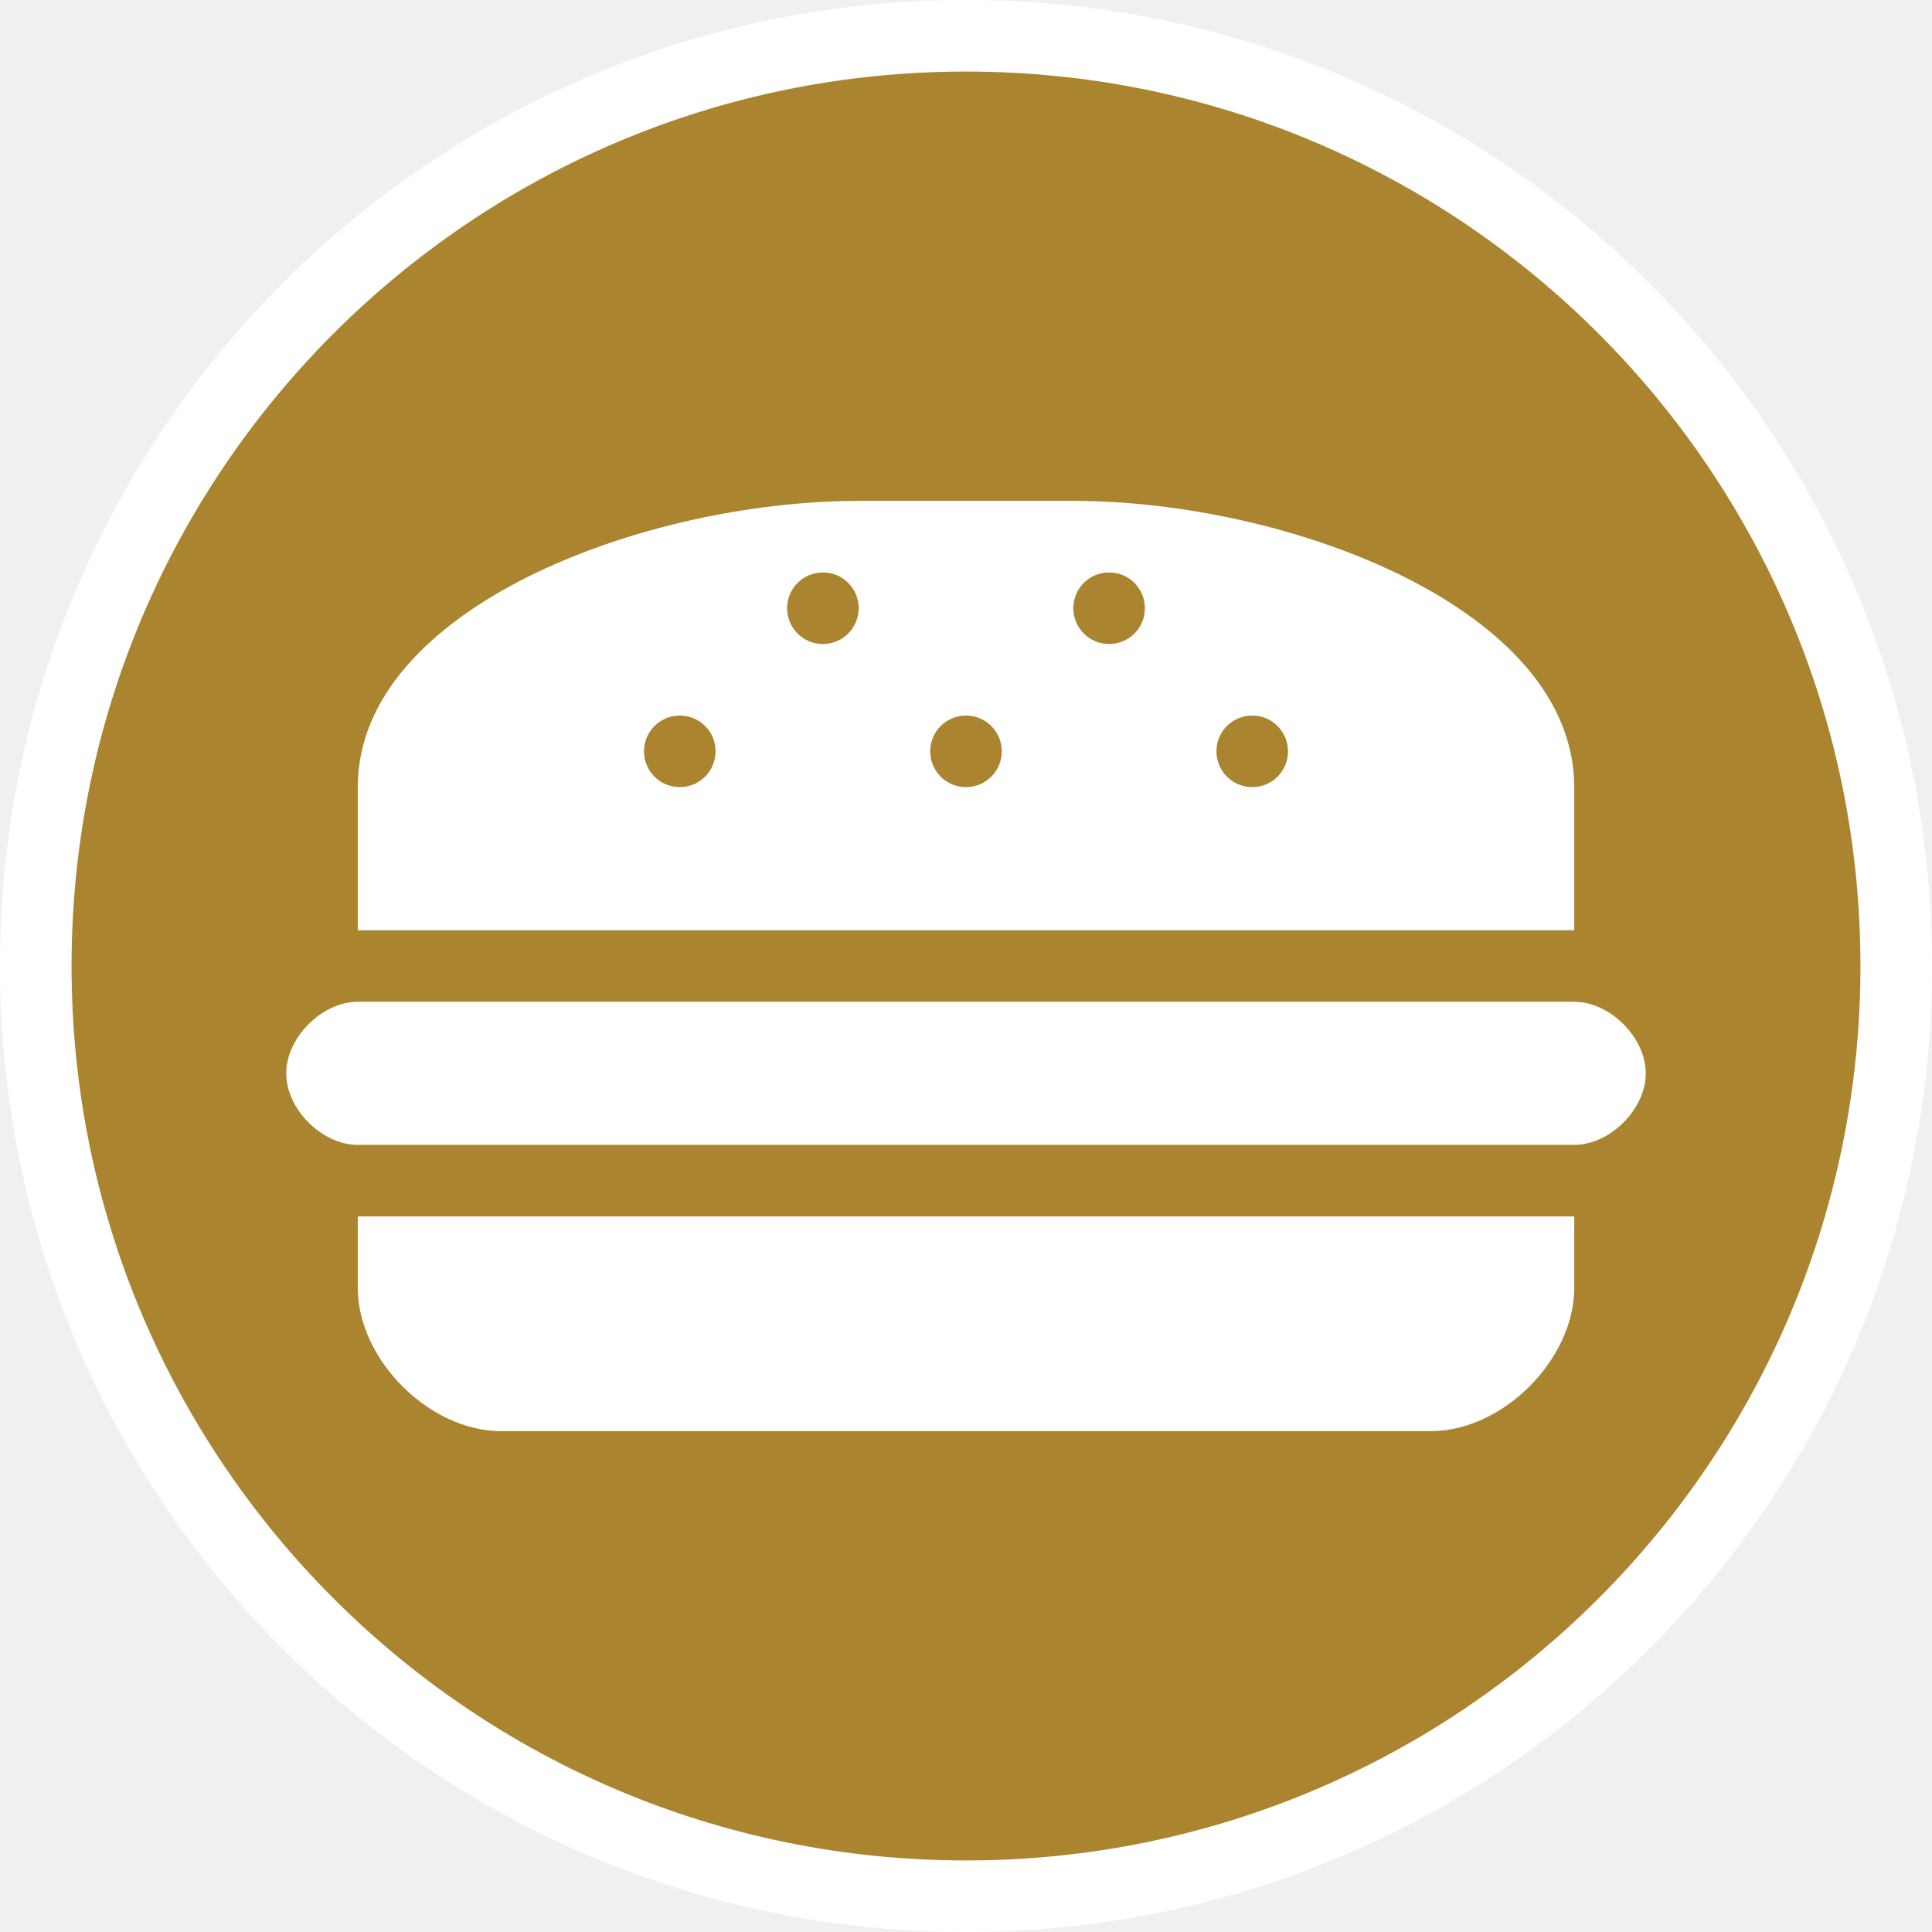
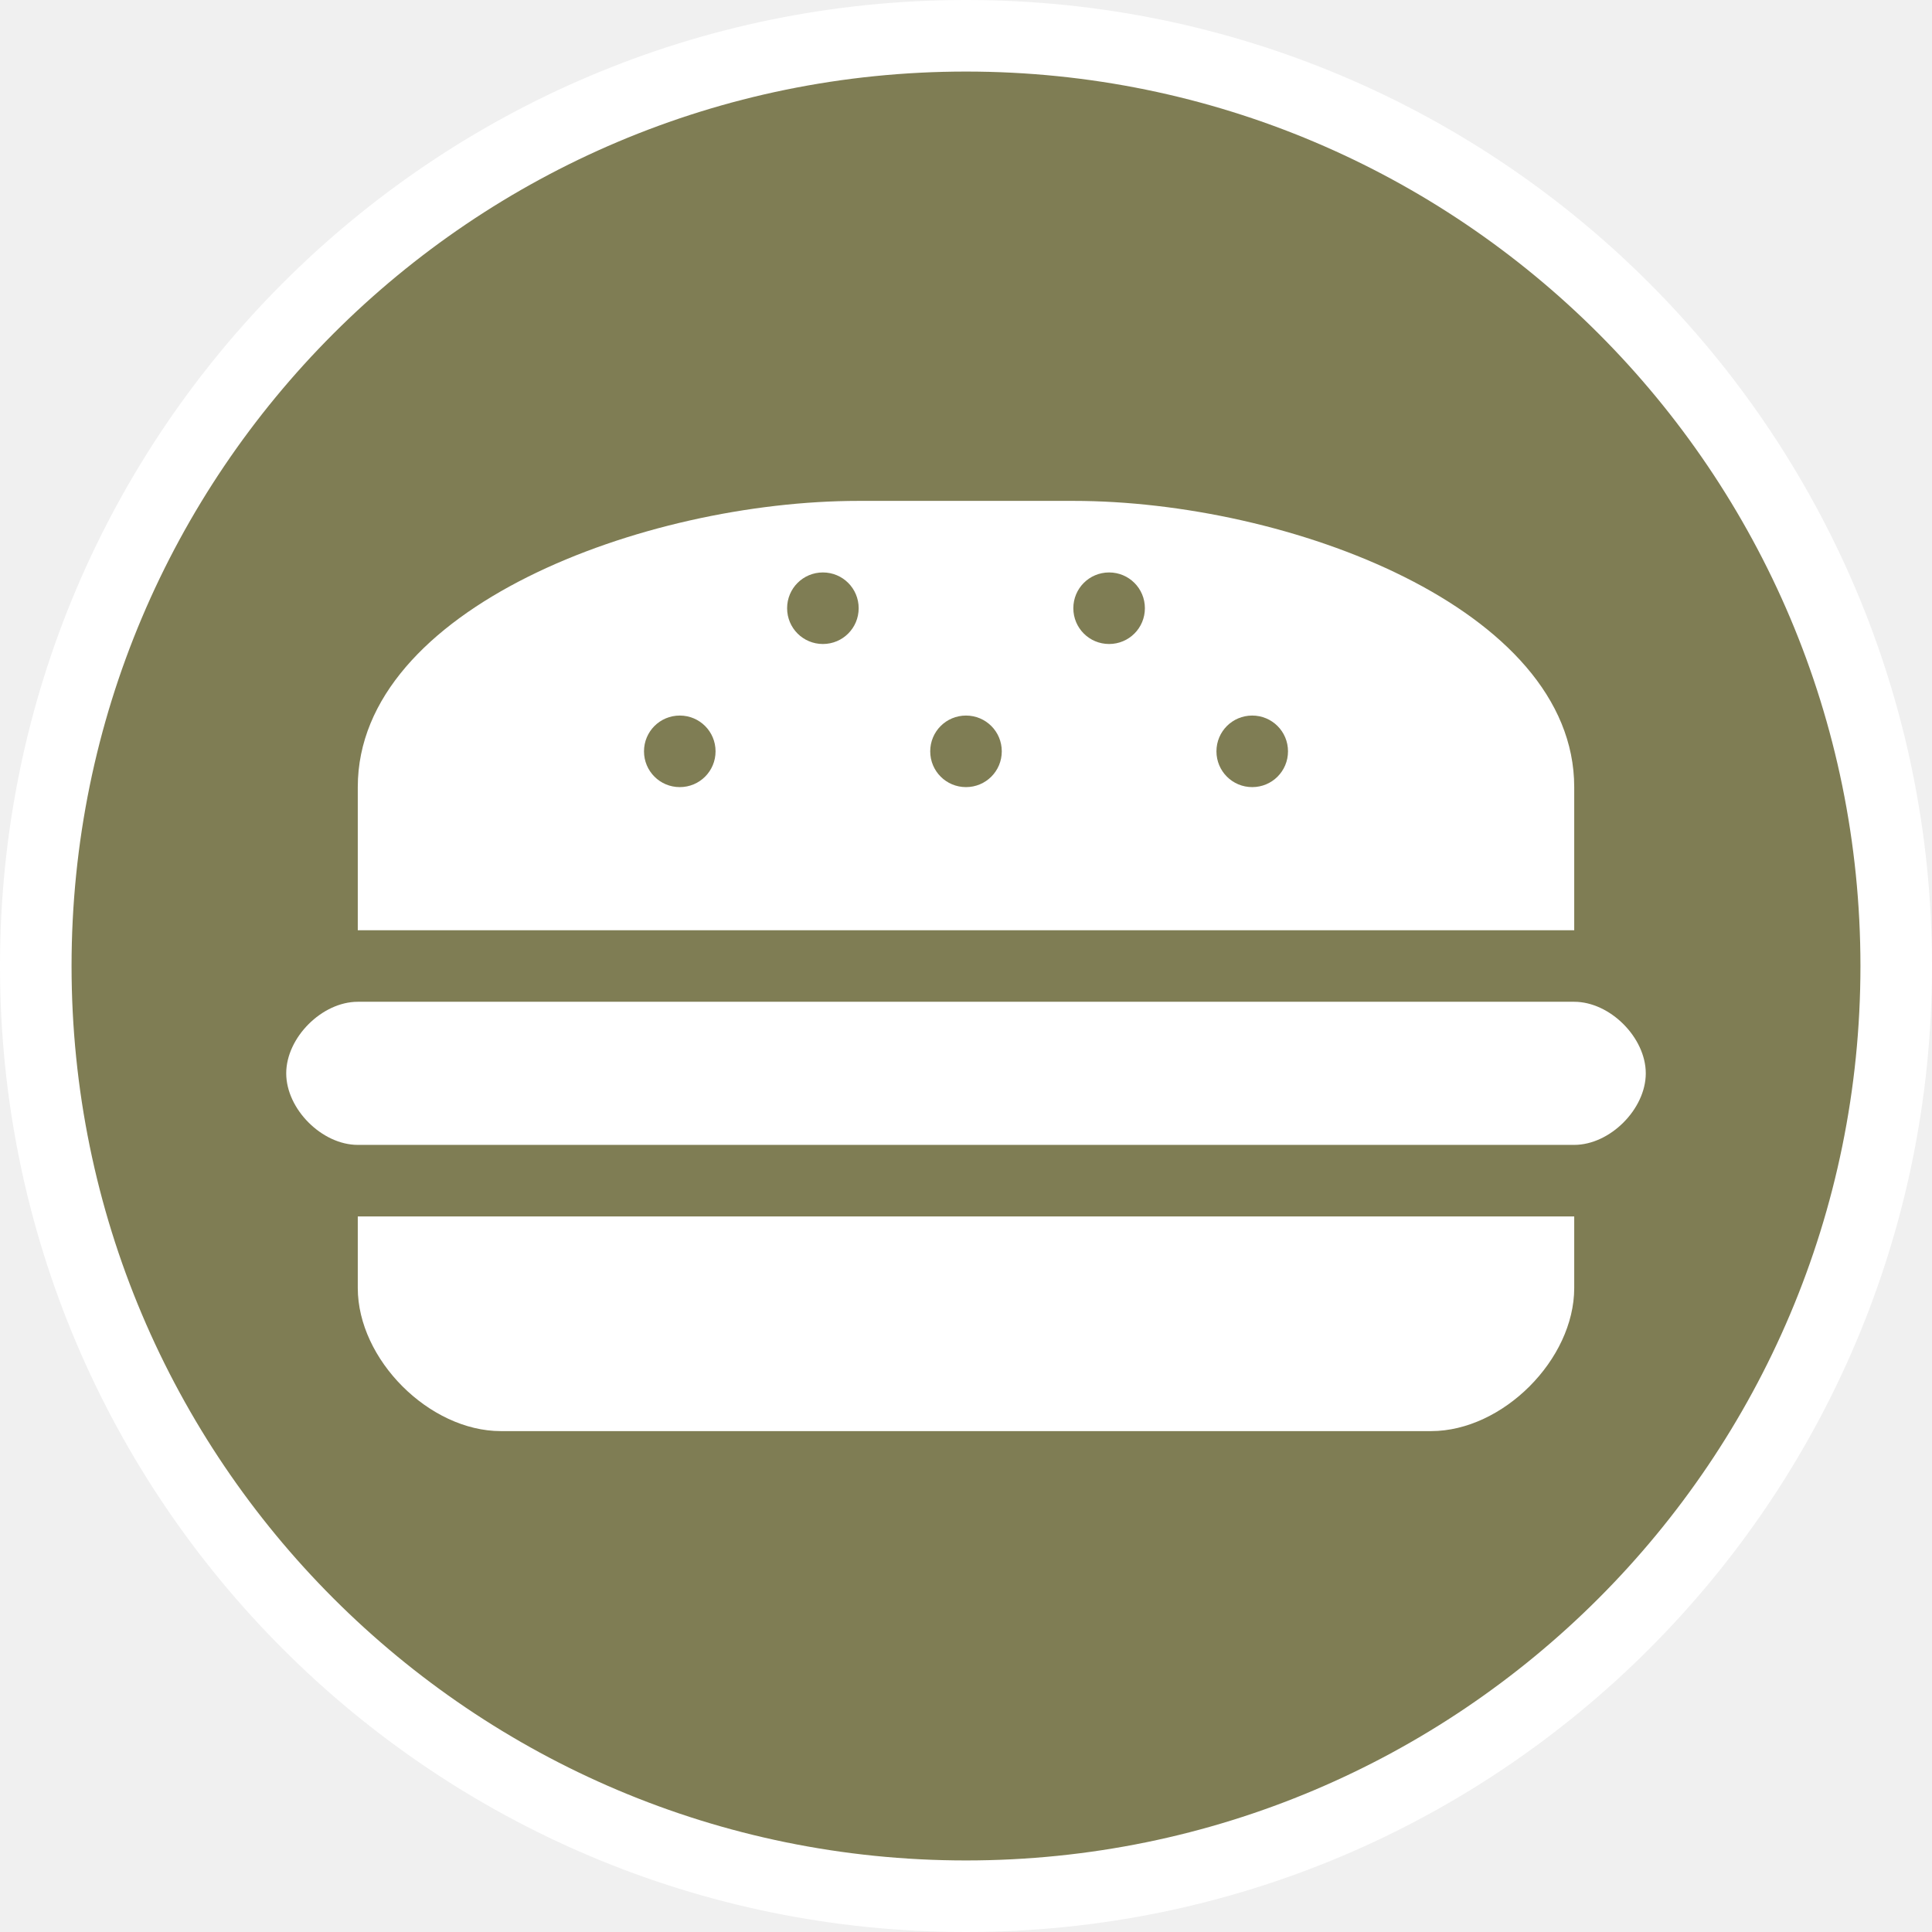
<svg xmlns="http://www.w3.org/2000/svg" width="27px" height="27px" viewBox="0 0 27 27" version="1.1">
  <defs />
  <g id="POI" stroke="none" stroke-width="1" fill="none" fill-rule="evenodd">
    <g id="fastfood-l">
      <circle id="Oval-1-Copy-39" fill="#FFFFFF" cx="13.5" cy="13.5" r="13.5" />
-       <circle id="Oval-1-Copy-38" fill="#AB842F" cx="13.5" cy="13.5" r="12.5" />
+       <circle id="Oval-1-Copy-38" fill="#7F7D54" cx="13.5" cy="13.5" r="12.5" />
      <g id="g16674-copy" transform="translate(4, 7)" fill="#FFFFFF">
        <path d="M8,0 C5,0 1,1.5 1,4 L1,6 L18,6 L18,4 C18,1.5 14,0 11,0 L8,0 Z M7.5,1 C7.777,1 8,1.223 8,1.5 C8,1.777 7.777,2 7.5,2 C7.223,2 7,1.777 7,1.5 C7,1.223 7.223,1 7.5,1 L7.5,1 Z M11.5,1 C11.777,1 12,1.223 12,1.5 C12,1.777 11.777,2 11.5,2 C11.223,2 11,1.777 11,1.5 C11,1.223 11.223,1 11.5,1 L11.5,1 Z M5.5,3 C5.777,3 6,3.223 6,3.5 C6,3.777 5.777,4 5.5,4 C5.223,4 5,3.777 5,3.5 C5,3.223 5.223,3 5.5,3 L5.5,3 Z M9.5,3 C9.777,3 10,3.223 10,3.5 C10,3.777 9.777,4 9.5,4 C9.223,4 9,3.777 9,3.5 C9,3.223 9.223,3 9.5,3 L9.5,3 Z M13.5,3 C13.777,3 14,3.223 14,3.5 C14,3.777 13.777,4 13.5,4 C13.223,4 13,3.777 13,3.5 C13,3.223 13.223,3 13.5,3 L13.5,3 Z M1,7 C0.5,7 -9.99999997e-06,7.5 0,8 C9.99999997e-06,8.5 0.5,9 1,9 L18,9 C18.5,9 19,8.5 19,8 C19,7.5 18.5,7 18,7 L1,7 Z M1,10 L1,11 C1,12 2,13 3,13 L16,13 C17,13 18,12 18,11 L18,10 L1,10 Z" id="rect13326-2-5-2-3" />
      </g>
    </g>
  </g>
</svg>
